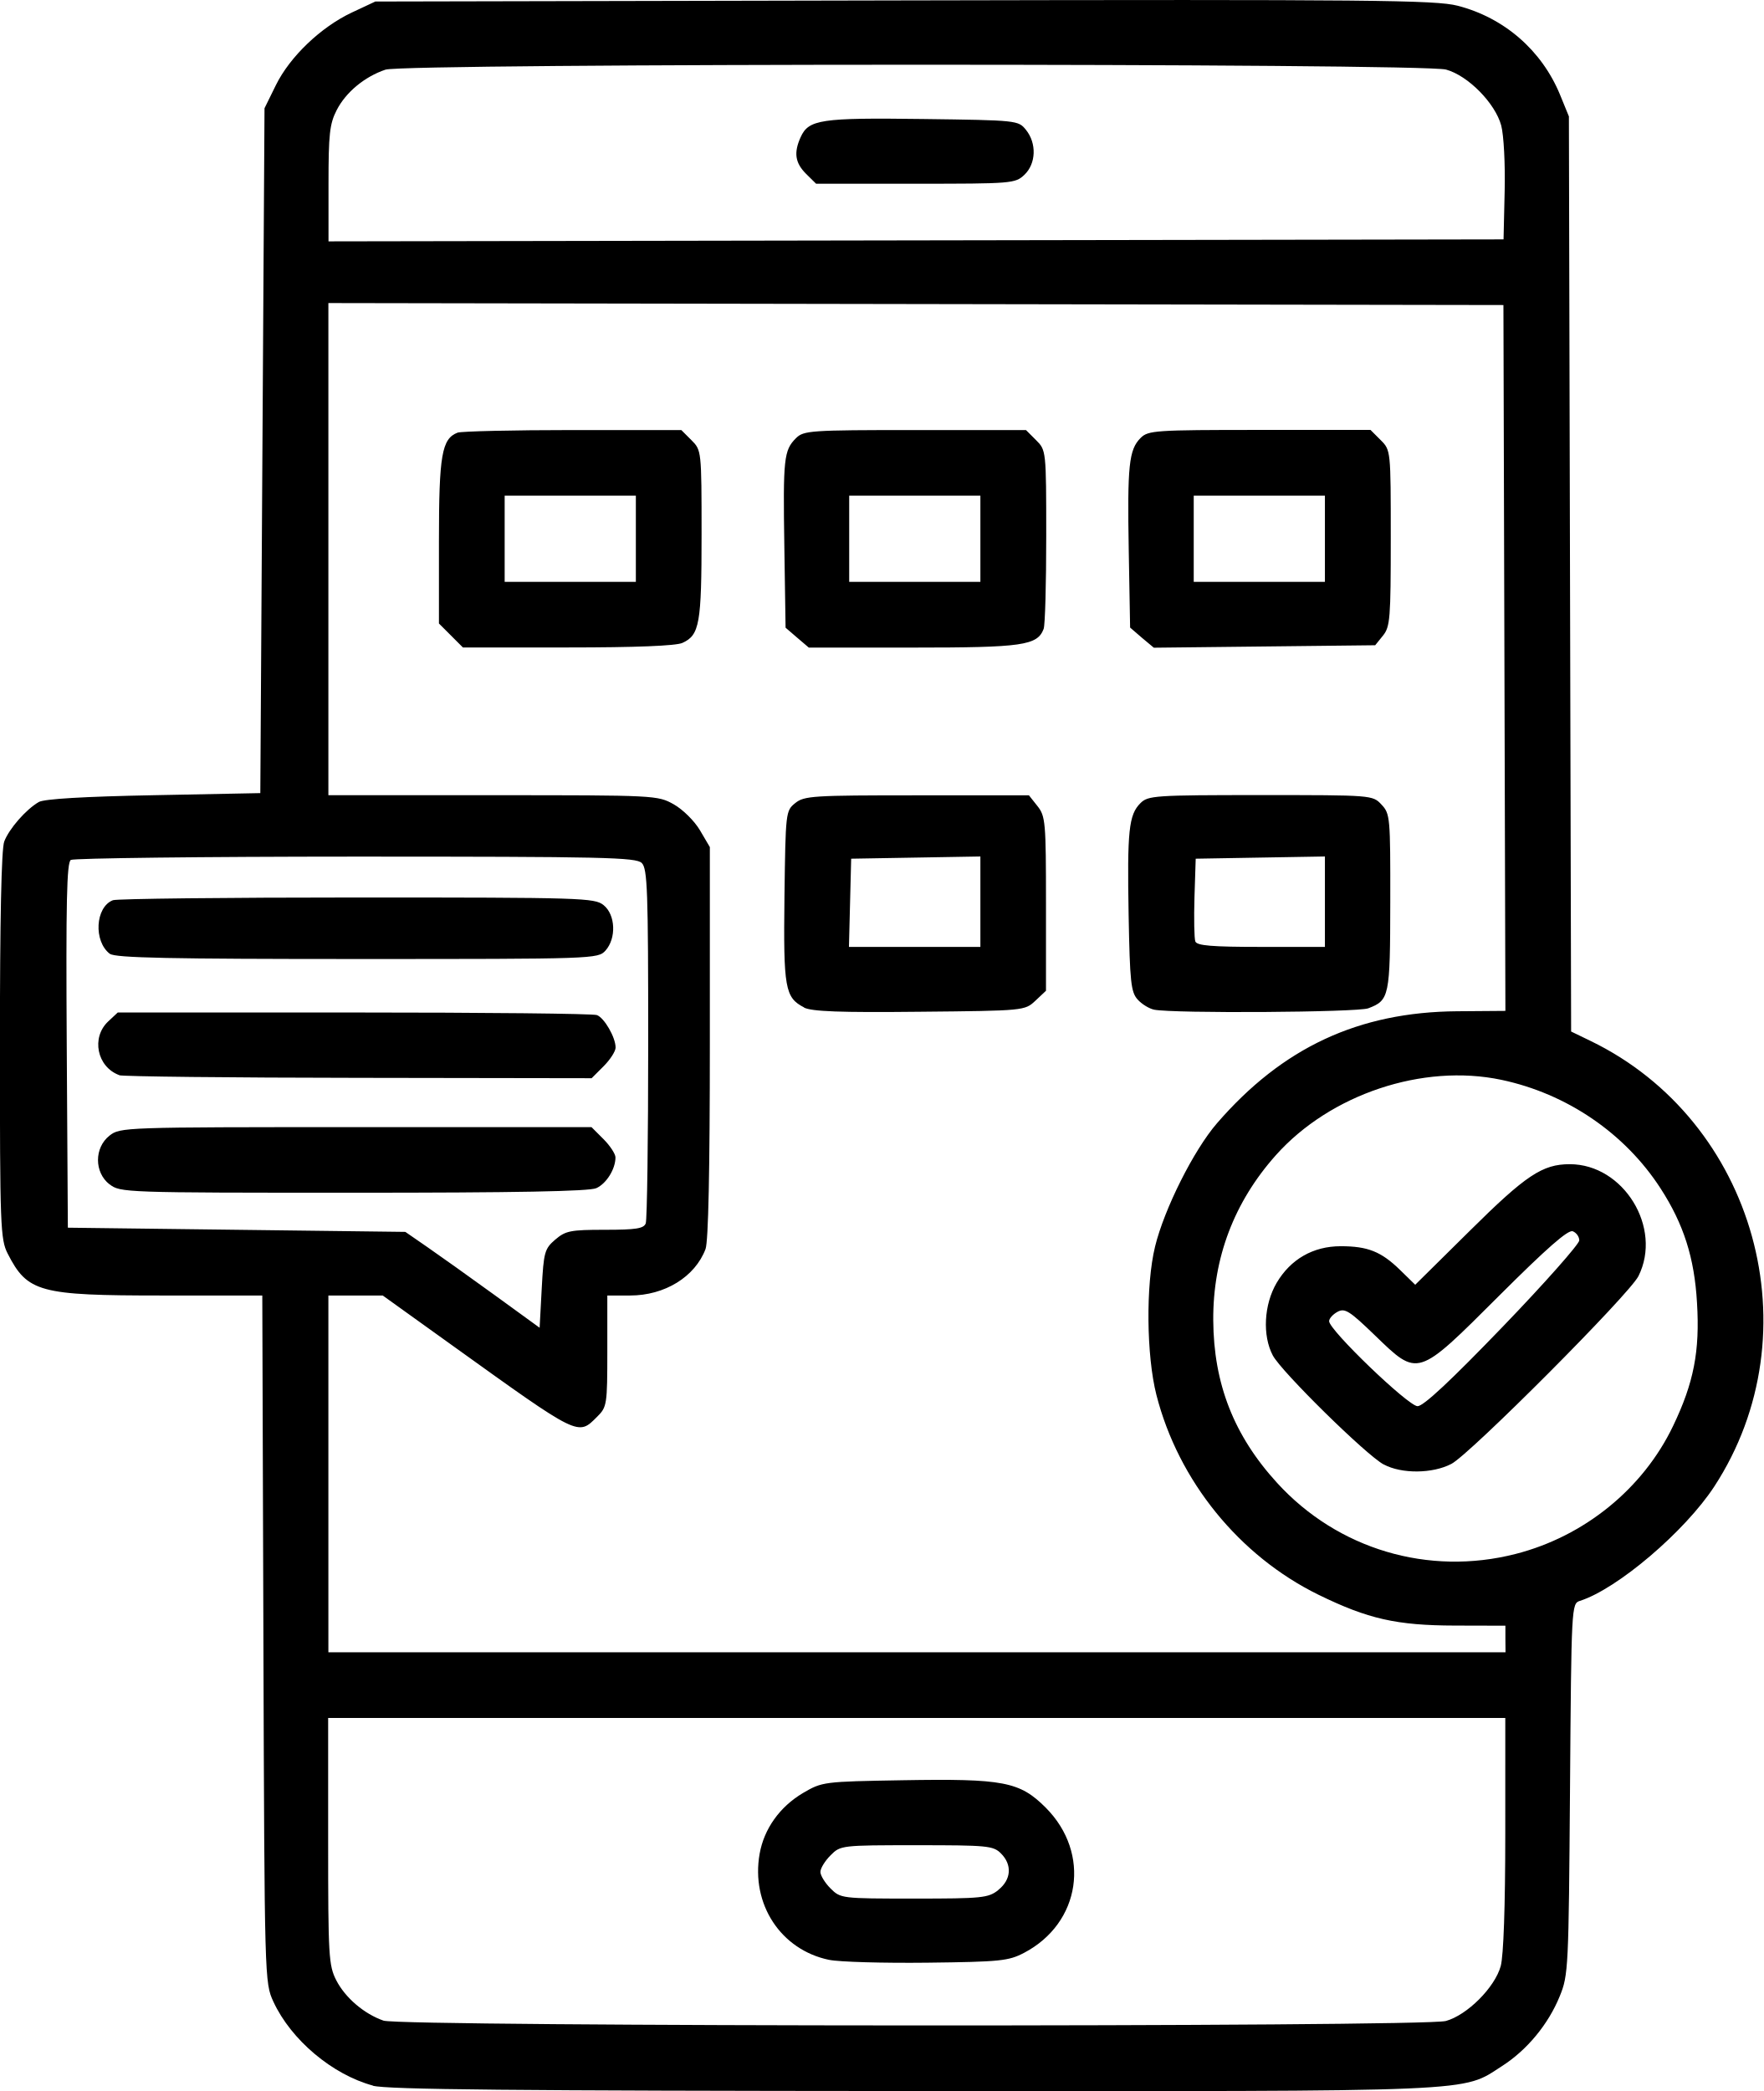
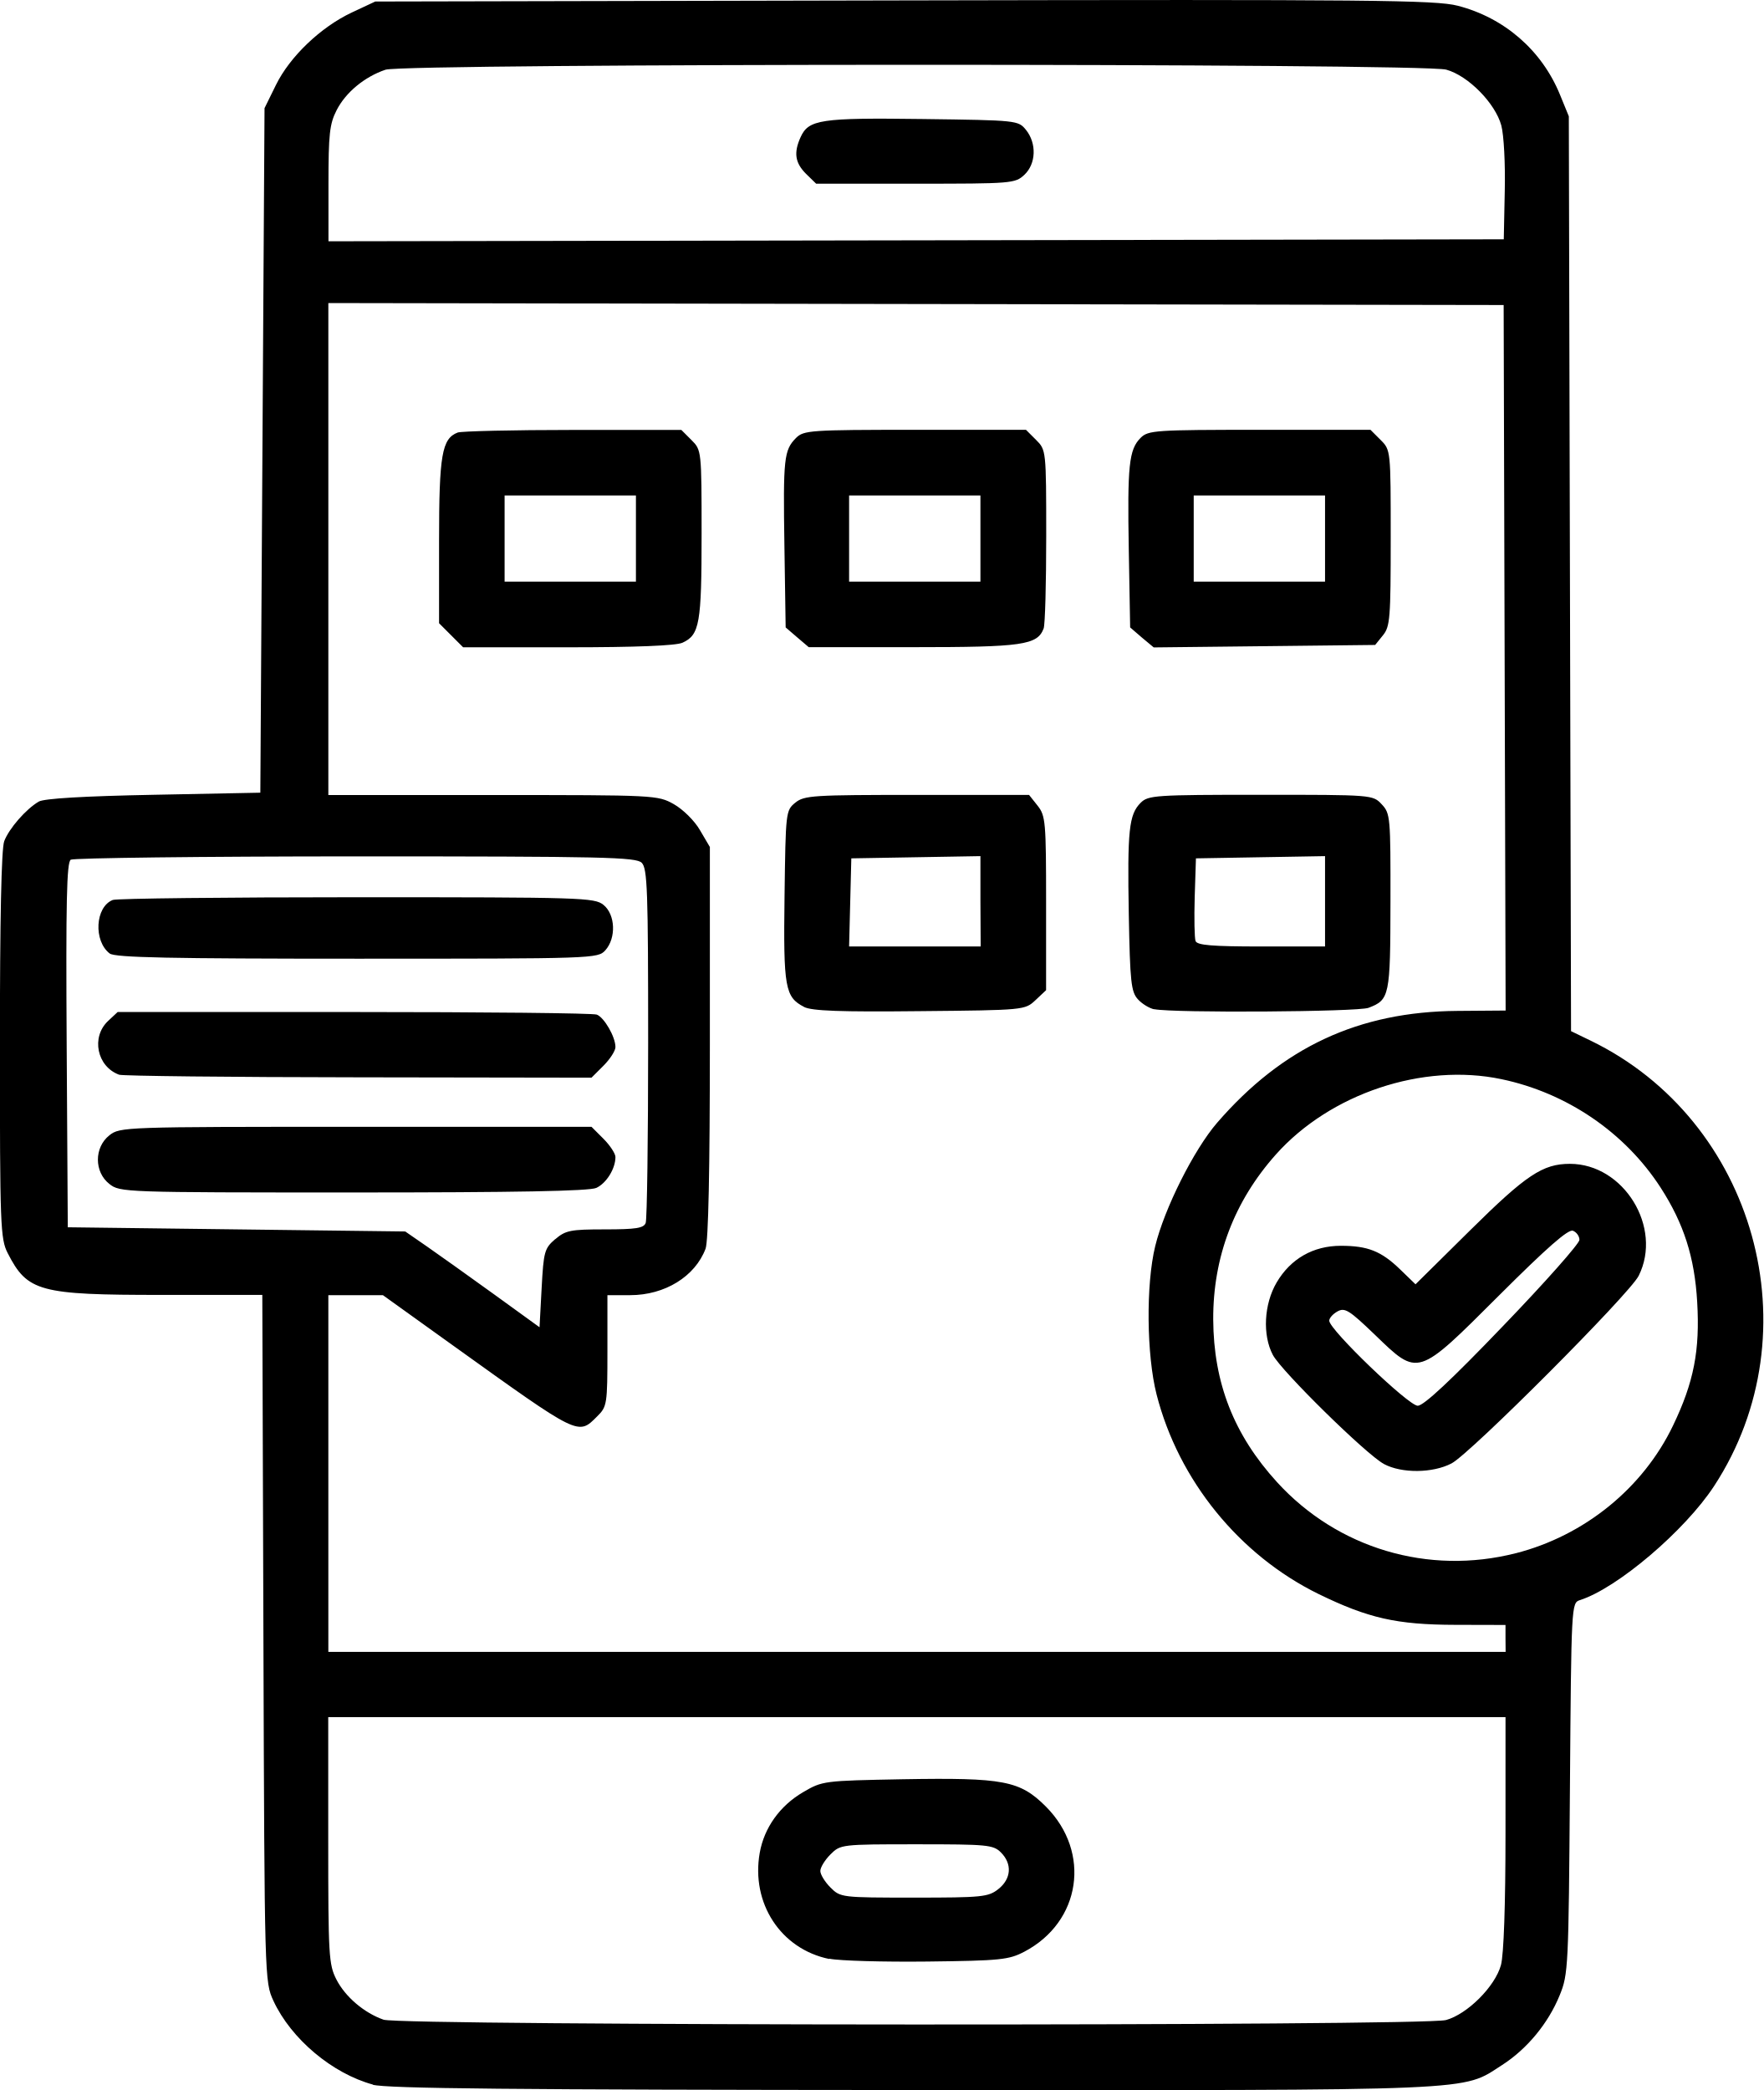
- <svg xmlns="http://www.w3.org/2000/svg" width="14.274mm" height="16.927mm" viewBox="0 0 14.274 16.927" version="1.1" id="svg1" xml:space="preserve">
+ <svg xmlns="http://www.w3.org/2000/svg" width="14.287mm" height="16.933mm" viewBox="0 0 14.287 16.933" version="1.1" id="svg1" xml:space="preserve">
  <defs id="defs1" />
-   <g id="layer1" transform="translate(-41.46875,-69.01067)">
-     <path style="fill:#000000;stroke-width:0.125" d="m 44.488,85.894 c -0.329,-0.089 -0.663,-0.37 -0.806,-0.679 -0.071,-0.155 -0.072,-0.166 -0.081,-2.936 l -0.009,-2.781 h -0.814 c -0.991,0 -1.087,-0.026 -1.247,-0.339 -0.059,-0.116 -0.063,-0.218 -0.063,-1.683 0,-1.021 0.012,-1.592 0.035,-1.653 0.039,-0.103 0.176,-0.26 0.28,-0.32 0.044,-0.025 0.362,-0.044 0.93,-0.055 l 0.863,-0.017 0.017,-2.772 0.017,-2.772 0.092,-0.187 c 0.113,-0.23 0.364,-0.47 0.615,-0.588 l 0.19,-0.089 4.28,-0.009 c 3.781,-0.008 4.303,-0.003 4.481,0.043 0.377,0.097 0.681,0.361 0.829,0.72 l 0.072,0.176 0.009,3.704 0.009,3.704 0.157,0.076 c 1.336,0.647 1.813,2.363 1.002,3.607 -0.237,0.363 -0.785,0.83 -1.088,0.926 -0.068,0.022 -0.069,0.039 -0.08,1.523 -0.011,1.449 -0.013,1.507 -0.083,1.677 -0.092,0.227 -0.265,0.436 -0.466,0.565 -0.334,0.214 -0.124,0.205 -4.772,0.203 -3.232,-0.002 -4.253,-0.012 -4.37,-0.043 z m 8.685,-0.523 c 0.173,-0.048 0.396,-0.271 0.444,-0.444 0.023,-0.083 0.037,-0.486 0.037,-1.071 l 1.3e-4,-0.938 h -4.764 -4.765 v 0.997 c 0,0.93 0.004,1.006 0.066,1.127 0.072,0.14 0.224,0.271 0.382,0.326 0.144,0.05 8.418,0.053 8.599,0.003 z m -4.993,-0.495 c -0.391,-0.081 -0.634,-0.452 -0.562,-0.859 0.036,-0.202 0.163,-0.38 0.35,-0.491 0.157,-0.092 0.166,-0.093 0.806,-0.104 0.819,-0.014 0.949,0.011 1.16,0.222 0.368,0.369 0.284,0.934 -0.175,1.175 -0.126,0.066 -0.192,0.073 -0.785,0.08 -0.356,0.004 -0.713,-0.006 -0.793,-0.023 z m 1.37,-0.566 c 0.105,-0.083 0.114,-0.204 0.021,-0.296 -0.062,-0.062 -0.111,-0.066 -0.682,-0.066 -0.609,0 -0.617,8.8e-4 -0.697,0.082 -0.045,0.045 -0.082,0.105 -0.082,0.134 0,0.029 0.037,0.089 0.082,0.134 0.081,0.081 0.089,0.082 0.676,0.082 0.551,0 0.601,-0.005 0.682,-0.069 z m 4.105,-2.031 v -0.108 l -0.407,-0.001 c -0.475,-10e-4 -0.706,-0.054 -1.107,-0.25 -0.641,-0.315 -1.133,-0.921 -1.311,-1.617 -0.081,-0.317 -0.087,-0.89 -0.011,-1.201 0.074,-0.304 0.313,-0.781 0.501,-0.998 0.531,-0.614 1.147,-0.901 1.945,-0.907 l 0.39,-0.003 -0.008,-2.857 -0.008,-2.857 -4.756,-0.008 -4.756,-0.008 v 1.992 1.992 h 1.332 c 1.318,0 1.333,7.9e-4 1.464,0.074 0.074,0.042 0.167,0.134 0.212,0.21 l 0.08,0.136 v 1.58 c 0,1.039 -0.012,1.612 -0.035,1.674 -0.085,0.225 -0.33,0.376 -0.611,0.376 h -0.184 v 0.45 c 0,0.433 -0.003,0.453 -0.082,0.531 -0.157,0.157 -0.138,0.166 -1.169,-0.574 l -0.567,-0.407 h -0.22 -0.22 v 1.444 1.444 h 4.765 4.764 z m -5.677,-5.113 c -0.155,-0.08 -0.168,-0.154 -0.159,-0.899 0.009,-0.682 0.01,-0.693 0.087,-0.755 0.073,-0.059 0.142,-0.063 0.985,-0.063 h 0.907 l 0.069,0.087 c 0.065,0.082 0.069,0.13 0.069,0.791 v 0.704 l -0.086,0.081 c -0.086,0.08 -0.087,0.081 -0.938,0.089 -0.642,0.007 -0.873,-0.002 -0.935,-0.034 z m 1.427,-0.856 v -0.366 l -0.523,0.009 -0.523,0.009 -0.009,0.357 -0.009,0.357 h 0.532 0.532 z m 1.406,0.874 c -0.039,-0.008 -0.099,-0.044 -0.133,-0.082 -0.054,-0.06 -0.063,-0.14 -0.073,-0.684 -0.012,-0.683 0.001,-0.812 0.096,-0.906 0.061,-0.061 0.117,-0.065 0.972,-0.065 0.905,0 0.907,1.5e-4 0.979,0.077 0.07,0.074 0.072,0.103 0.071,0.789 -10e-4,0.766 -0.007,0.795 -0.178,0.86 -0.087,0.033 -1.575,0.043 -1.735,0.011 z m 1.383,-0.874 v -0.366 l -0.523,0.009 -0.523,0.009 -0.01,0.313 c -0.005,0.172 -0.002,0.333 0.007,0.357 0.013,0.034 0.135,0.044 0.533,0.044 h 0.516 z m -7.075,-2.155 -0.097,-0.097 v -0.668 c 0,-0.696 0.023,-0.828 0.151,-0.877 0.03,-0.011 0.449,-0.021 0.932,-0.021 h 0.879 l 0.082,0.082 c 0.081,0.081 0.082,0.084 0.082,0.762 0,0.724 -0.016,0.816 -0.155,0.879 -0.052,0.024 -0.378,0.037 -0.929,0.037 h -0.848 z m 1.497,-0.783 v -0.349 h -0.531 -0.531 v 0.349 0.349 h 0.531 0.531 z m 1.305,0.8 -0.093,-0.08 -0.01,-0.657 c -0.011,-0.713 -0.004,-0.779 0.094,-0.877 0.062,-0.062 0.114,-0.066 0.964,-0.066 h 0.898 l 0.082,0.082 c 0.081,0.081 0.082,0.083 0.082,0.778 0,0.383 -0.009,0.72 -0.021,0.75 -0.051,0.134 -0.171,0.151 -1.055,0.151 h -0.846 z m 1.484,-0.8 v -0.349 h -0.531 -0.531 v 0.349 0.349 h 0.531 0.531 z m 1.307,0.801 -0.095,-0.082 -0.011,-0.622 c -0.012,-0.69 10e-4,-0.818 0.096,-0.913 0.061,-0.061 0.117,-0.065 0.963,-0.065 h 0.898 l 0.082,0.082 c 0.082,0.082 0.082,0.082 0.082,0.793 0,0.651 -0.005,0.718 -0.063,0.79 l -0.063,0.078 -0.896,0.01 -0.896,0.01 z m 1.482,-0.801 v -0.349 h -0.531 -0.531 v 0.349 0.349 h 0.531 0.531 z m 1.544,8.218 c 0.556,-0.142 1.031,-0.528 1.274,-1.035 0.168,-0.35 0.218,-0.606 0.194,-0.999 -0.021,-0.364 -0.108,-0.636 -0.295,-0.925 -0.289,-0.447 -0.759,-0.767 -1.289,-0.879 -0.636,-0.134 -1.385,0.117 -1.825,0.61 -0.338,0.379 -0.51,0.832 -0.507,1.336 0.003,0.514 0.167,0.934 0.517,1.317 0.49,0.537 1.225,0.756 1.931,0.575 z m -1.068,-0.724 c -0.141,-0.075 -0.829,-0.752 -0.898,-0.883 -0.085,-0.161 -0.072,-0.411 0.031,-0.587 0.113,-0.192 0.296,-0.297 0.519,-0.297 0.218,0 0.327,0.043 0.479,0.191 l 0.124,0.121 0.442,-0.437 c 0.454,-0.45 0.588,-0.539 0.809,-0.539 0.436,0 0.752,0.515 0.556,0.906 -0.073,0.147 -1.363,1.441 -1.514,1.52 -0.153,0.08 -0.403,0.082 -0.547,0.005 z m 0.964,-1.116 c 0.341,-0.354 0.619,-0.669 0.619,-0.698 0,-0.03 -0.024,-0.063 -0.053,-0.074 -0.038,-0.014 -0.21,0.137 -0.596,0.522 -0.667,0.666 -0.653,0.661 -1.008,0.318 -0.203,-0.196 -0.241,-0.22 -0.3,-0.188 -0.037,0.02 -0.068,0.054 -0.068,0.076 0,0.072 0.641,0.688 0.716,0.688 0.048,0 0.268,-0.206 0.69,-0.644 z m -7.671,-0.704 c 0.084,-0.072 0.123,-0.08 0.403,-0.08 0.252,0 0.314,-0.01 0.33,-0.052 0.011,-0.029 0.02,-0.685 0.02,-1.459 0,-1.234 -0.006,-1.412 -0.052,-1.458 -0.046,-0.046 -0.302,-0.052 -2.316,-0.052 -1.245,2.7e-4 -2.283,0.013 -2.306,0.027 -0.033,0.021 -0.04,0.344 -0.033,1.502 l 0.009,1.475 1.366,0.017 1.366,0.017 0.178,0.123 c 0.098,0.068 0.343,0.242 0.544,0.388 l 0.365,0.265 0.017,-0.317 c 0.016,-0.296 0.023,-0.322 0.11,-0.397 z m -3.608,-0.448 c -0.124,-0.097 -0.124,-0.296 0,-0.394 0.086,-0.068 0.115,-0.069 1.995,-0.069 h 1.907 l 0.097,0.097 c 0.053,0.053 0.097,0.12 0.097,0.148 0,0.094 -0.073,0.212 -0.155,0.249 -0.056,0.026 -0.656,0.037 -1.967,0.037 -1.858,0 -1.888,-10e-4 -1.974,-0.069 z m 0.079,-0.884 c -0.18,-0.066 -0.229,-0.304 -0.089,-0.435 l 0.077,-0.072 h 1.913 c 1.052,0 1.937,0.009 1.966,0.021 0.06,0.023 0.151,0.18 0.151,0.263 0,0.03 -0.044,0.098 -0.097,0.151 l -0.097,0.097 -1.887,-0.003 c -1.038,-0.001 -1.909,-0.011 -1.937,-0.021 z m -0.075,-0.981 c -0.135,-0.102 -0.119,-0.38 0.024,-0.435 0.031,-0.012 0.92,-0.022 1.976,-0.022 1.826,0 1.923,0.003 1.996,0.062 0.097,0.078 0.104,0.269 0.015,0.368 -0.061,0.067 -0.088,0.068 -2.009,0.068 -1.507,0 -1.96,-0.009 -2.002,-0.042 z m 11.29,-6.176 c 0.005,-0.219 -0.007,-0.452 -0.028,-0.531 -0.049,-0.18 -0.268,-0.403 -0.446,-0.452 -0.191,-0.053 -8.428,-0.052 -8.586,5.7e-4 -0.169,0.057 -0.321,0.183 -0.395,0.328 -0.057,0.111 -0.066,0.196 -0.066,0.596 v 0.466 l 4.756,-0.008 4.756,-0.008 z m -5.655,-0.139 c -0.089,-0.089 -0.101,-0.171 -0.044,-0.297 0.065,-0.143 0.161,-0.158 0.989,-0.147 0.766,0.01 0.773,0.011 0.835,0.088 0.088,0.109 0.082,0.274 -0.013,0.364 -0.074,0.07 -0.101,0.072 -0.881,0.072 h -0.805 z" id="path3" />
+   <g id="layer1" transform="translate(-82.28584,-113.4497)">
+     <path style="fill:#000000;stroke-width:0.126" d="m 85.308,130.339 c -0.329,-0.089 -0.664,-0.37 -0.807,-0.679 -0.071,-0.155 -0.072,-0.166 -0.081,-2.937 l -0.009,-2.782 h -0.815 c -0.992,0 -1.088,-0.026 -1.248,-0.339 -0.059,-0.116 -0.063,-0.218 -0.063,-1.683 0,-1.022 0.012,-1.593 0.035,-1.654 0.039,-0.103 0.176,-0.26 0.28,-0.321 0.044,-0.025 0.362,-0.044 0.931,-0.055 l 0.864,-0.017 0.017,-2.773 0.017,-2.773 0.092,-0.187 c 0.113,-0.231 0.364,-0.47 0.615,-0.588 l 0.19,-0.089 4.284,-0.009 c 3.784,-0.008 4.307,-0.003 4.485,0.043 0.378,0.097 0.682,0.361 0.829,0.72 l 0.072,0.176 0.009,3.706 0.009,3.706 0.157,0.076 c 1.337,0.647 1.815,2.364 1.003,3.608 -0.237,0.363 -0.786,0.83 -1.089,0.926 -0.068,0.022 -0.069,0.039 -0.08,1.523 -0.011,1.449 -0.013,1.508 -0.083,1.678 -0.092,0.227 -0.265,0.436 -0.466,0.565 -0.334,0.214 -0.124,0.205 -4.777,0.203 -3.235,-0.002 -4.257,-0.012 -4.374,-0.043 z m 8.693,-0.523 c 0.173,-0.048 0.397,-0.271 0.445,-0.445 0.023,-0.083 0.037,-0.486 0.037,-1.071 l 1.3e-4,-0.938 h -4.769 -4.769 v 0.998 c 0,0.931 0.004,1.006 0.066,1.127 0.072,0.141 0.225,0.271 0.382,0.326 0.144,0.05 8.426,0.053 8.607,0.003 z m -4.998,-0.495 c -0.392,-0.081 -0.634,-0.452 -0.562,-0.86 0.036,-0.203 0.163,-0.381 0.351,-0.491 0.157,-0.092 0.166,-0.093 0.807,-0.105 0.82,-0.014 0.95,0.011 1.161,0.222 0.368,0.37 0.284,0.934 -0.175,1.175 -0.126,0.066 -0.193,0.073 -0.786,0.08 -0.356,0.004 -0.714,-0.006 -0.794,-0.023 z m 1.371,-0.566 c 0.105,-0.083 0.114,-0.204 0.021,-0.297 -0.062,-0.062 -0.111,-0.066 -0.683,-0.066 -0.61,0 -0.617,8.8e-4 -0.698,0.082 -0.045,0.045 -0.082,0.105 -0.082,0.134 0,0.029 0.037,0.089 0.082,0.134 0.081,0.081 0.089,0.082 0.677,0.082 0.552,0 0.602,-0.005 0.683,-0.069 z m 4.109,-2.032 v -0.108 l -0.407,-10e-4 c -0.476,-0.001 -0.706,-0.054 -1.108,-0.25 -0.642,-0.315 -1.134,-0.921 -1.312,-1.617 -0.081,-0.318 -0.087,-0.89 -0.011,-1.201 0.074,-0.304 0.313,-0.781 0.501,-0.999 0.531,-0.614 1.148,-0.901 1.947,-0.907 l 0.391,-0.003 -0.008,-2.858 -0.008,-2.858 -4.761,-0.008 -4.761,-0.008 v 1.993 1.993 h 1.333 c 1.319,0 1.335,7.9e-4 1.466,0.074 0.074,0.042 0.168,0.134 0.212,0.211 l 0.08,0.136 v 1.581 c 0,1.039 -0.012,1.613 -0.035,1.674 -0.085,0.225 -0.33,0.376 -0.611,0.376 h -0.184 v 0.45 c 0,0.433 -0.003,0.453 -0.082,0.531 -0.157,0.157 -0.138,0.166 -1.17,-0.574 l -0.567,-0.407 h -0.221 -0.221 v 1.445 1.445 h 4.769 4.769 z m -5.682,-5.115 c -0.155,-0.08 -0.169,-0.154 -0.159,-0.899 0.009,-0.682 0.01,-0.693 0.087,-0.756 0.073,-0.059 0.142,-0.063 0.986,-0.063 h 0.908 l 0.069,0.087 c 0.065,0.082 0.069,0.13 0.069,0.791 v 0.704 l -0.086,0.081 c -0.086,0.08 -0.087,0.081 -0.939,0.089 -0.642,0.007 -0.874,-0.002 -0.936,-0.034 z m 1.428,-0.856 v -0.366 l -0.523,0.009 -0.523,0.009 -0.009,0.357 -0.009,0.357 h 0.533 0.533 z m 1.408,0.875 c -0.039,-0.008 -0.099,-0.044 -0.133,-0.082 -0.054,-0.06 -0.063,-0.14 -0.073,-0.684 -0.012,-0.684 10e-4,-0.812 0.096,-0.907 0.061,-0.061 0.118,-0.065 0.973,-0.065 0.906,0 0.908,1.5e-4 0.98,0.077 0.07,0.074 0.072,0.103 0.071,0.789 -10e-4,0.766 -0.007,0.795 -0.178,0.86 -0.087,0.033 -1.576,0.043 -1.736,0.011 z m 1.384,-0.875 v -0.366 l -0.523,0.009 -0.523,0.009 -0.01,0.313 c -0.005,0.172 -0.002,0.333 0.007,0.357 0.013,0.034 0.135,0.044 0.533,0.044 h 0.516 z m -7.081,-2.156 -0.097,-0.097 v -0.668 c 0,-0.696 0.023,-0.828 0.151,-0.877 0.03,-0.011 0.45,-0.021 0.933,-0.021 h 0.879 l 0.082,0.082 c 0.081,0.081 0.082,0.084 0.082,0.762 0,0.724 -0.016,0.817 -0.155,0.88 -0.052,0.024 -0.378,0.037 -0.929,0.037 h -0.848 z m 1.498,-0.783 v -0.349 h -0.532 -0.532 v 0.349 0.349 h 0.532 0.532 z m 1.306,0.8 -0.093,-0.08 -0.01,-0.657 c -0.011,-0.713 -0.004,-0.779 0.094,-0.878 0.062,-0.062 0.114,-0.066 0.964,-0.066 h 0.899 l 0.082,0.082 c 0.081,0.081 0.082,0.083 0.082,0.778 0,0.383 -0.009,0.721 -0.021,0.75 -0.051,0.134 -0.171,0.151 -1.056,0.151 h -0.847 z m 1.485,-0.8 v -0.349 h -0.532 -0.532 v 0.349 0.349 h 0.532 0.532 z m 1.308,0.802 -0.095,-0.082 -0.011,-0.623 c -0.012,-0.69 10e-4,-0.818 0.096,-0.913 0.061,-0.061 0.118,-0.065 0.963,-0.065 h 0.899 l 0.082,0.082 c 0.082,0.082 0.082,0.082 0.082,0.793 0,0.651 -0.005,0.719 -0.063,0.79 l -0.063,0.078 -0.897,0.01 -0.897,0.01 z m 1.484,-0.802 v -0.349 h -0.532 -0.532 v 0.349 0.349 h 0.532 0.532 z m 1.545,8.221 c 0.556,-0.142 1.032,-0.528 1.275,-1.036 0.168,-0.35 0.218,-0.607 0.195,-1 -0.021,-0.364 -0.109,-0.636 -0.296,-0.926 -0.289,-0.447 -0.76,-0.768 -1.29,-0.879 -0.637,-0.134 -1.387,0.117 -1.827,0.61 -0.338,0.379 -0.51,0.832 -0.508,1.337 0.003,0.514 0.167,0.934 0.517,1.318 0.49,0.537 1.226,0.756 1.933,0.576 z m -1.069,-0.724 c -0.141,-0.075 -0.83,-0.752 -0.899,-0.883 -0.085,-0.161 -0.072,-0.412 0.031,-0.587 0.113,-0.192 0.296,-0.297 0.52,-0.297 0.218,0 0.327,0.043 0.48,0.191 l 0.125,0.121 0.442,-0.437 c 0.455,-0.45 0.589,-0.539 0.809,-0.539 0.436,0 0.753,0.515 0.557,0.907 -0.073,0.147 -1.364,1.441 -1.516,1.52 -0.153,0.08 -0.404,0.082 -0.548,0.005 z m 0.965,-1.116 c 0.341,-0.354 0.62,-0.669 0.62,-0.699 0,-0.03 -0.024,-0.063 -0.053,-0.074 -0.038,-0.014 -0.21,0.137 -0.597,0.523 -0.667,0.666 -0.653,0.662 -1.009,0.318 -0.204,-0.196 -0.241,-0.22 -0.3,-0.188 -0.037,0.02 -0.068,0.054 -0.068,0.076 0,0.072 0.642,0.689 0.717,0.689 0.048,0 0.269,-0.206 0.69,-0.645 z m -7.678,-0.704 c 0.084,-0.072 0.123,-0.08 0.403,-0.08 0.252,0 0.314,-0.01 0.33,-0.052 0.011,-0.029 0.02,-0.685 0.02,-1.459 0,-1.234 -0.006,-1.413 -0.052,-1.459 -0.046,-0.046 -0.302,-0.052 -2.318,-0.052 -1.246,2.7e-4 -2.285,0.013 -2.308,0.027 -0.033,0.021 -0.04,0.344 -0.033,1.502 l 0.009,1.476 1.367,0.017 1.367,0.017 0.178,0.123 c 0.098,0.068 0.343,0.243 0.544,0.388 l 0.366,0.265 0.017,-0.317 c 0.016,-0.296 0.023,-0.322 0.11,-0.397 z m -3.612,-0.448 c -0.124,-0.097 -0.124,-0.296 0,-0.394 0.086,-0.068 0.116,-0.069 1.997,-0.069 h 1.909 l 0.097,0.097 c 0.053,0.053 0.097,0.12 0.097,0.148 0,0.094 -0.073,0.212 -0.155,0.25 -0.056,0.026 -0.656,0.037 -1.969,0.037 -1.86,0 -1.89,-0.001 -1.976,-0.069 z m 0.079,-0.885 c -0.18,-0.066 -0.229,-0.305 -0.089,-0.436 l 0.077,-0.072 h 1.914 c 1.053,0 1.939,0.009 1.968,0.021 0.06,0.023 0.151,0.18 0.151,0.263 0,0.03 -0.044,0.098 -0.097,0.151 l -0.097,0.097 -1.889,-0.003 c -1.039,-0.001 -1.911,-0.011 -1.938,-0.021 z m -0.075,-0.981 c -0.135,-0.102 -0.119,-0.38 0.024,-0.435 0.031,-0.012 0.921,-0.022 1.977,-0.022 1.828,0 1.925,0.003 1.998,0.062 0.097,0.078 0.104,0.269 0.015,0.368 -0.061,0.067 -0.088,0.068 -2.011,0.068 -1.508,0 -1.962,-0.009 -2.004,-0.042 z m 11.301,-6.179 c 0.005,-0.219 -0.007,-0.452 -0.028,-0.531 -0.049,-0.18 -0.268,-0.403 -0.446,-0.452 -0.191,-0.053 -8.436,-0.052 -8.594,5.7e-4 -0.169,0.057 -0.322,0.183 -0.396,0.328 -0.057,0.111 -0.066,0.196 -0.066,0.596 v 0.466 l 4.761,-0.008 4.761,-0.008 z m -5.661,-0.139 c -0.089,-0.089 -0.101,-0.171 -0.044,-0.297 0.065,-0.143 0.161,-0.158 0.99,-0.147 0.766,0.01 0.773,0.011 0.836,0.088 0.088,0.109 0.082,0.275 -0.013,0.364 -0.075,0.07 -0.101,0.072 -0.882,0.072 h -0.805 z" id="path3" />
  </g>
</svg>
